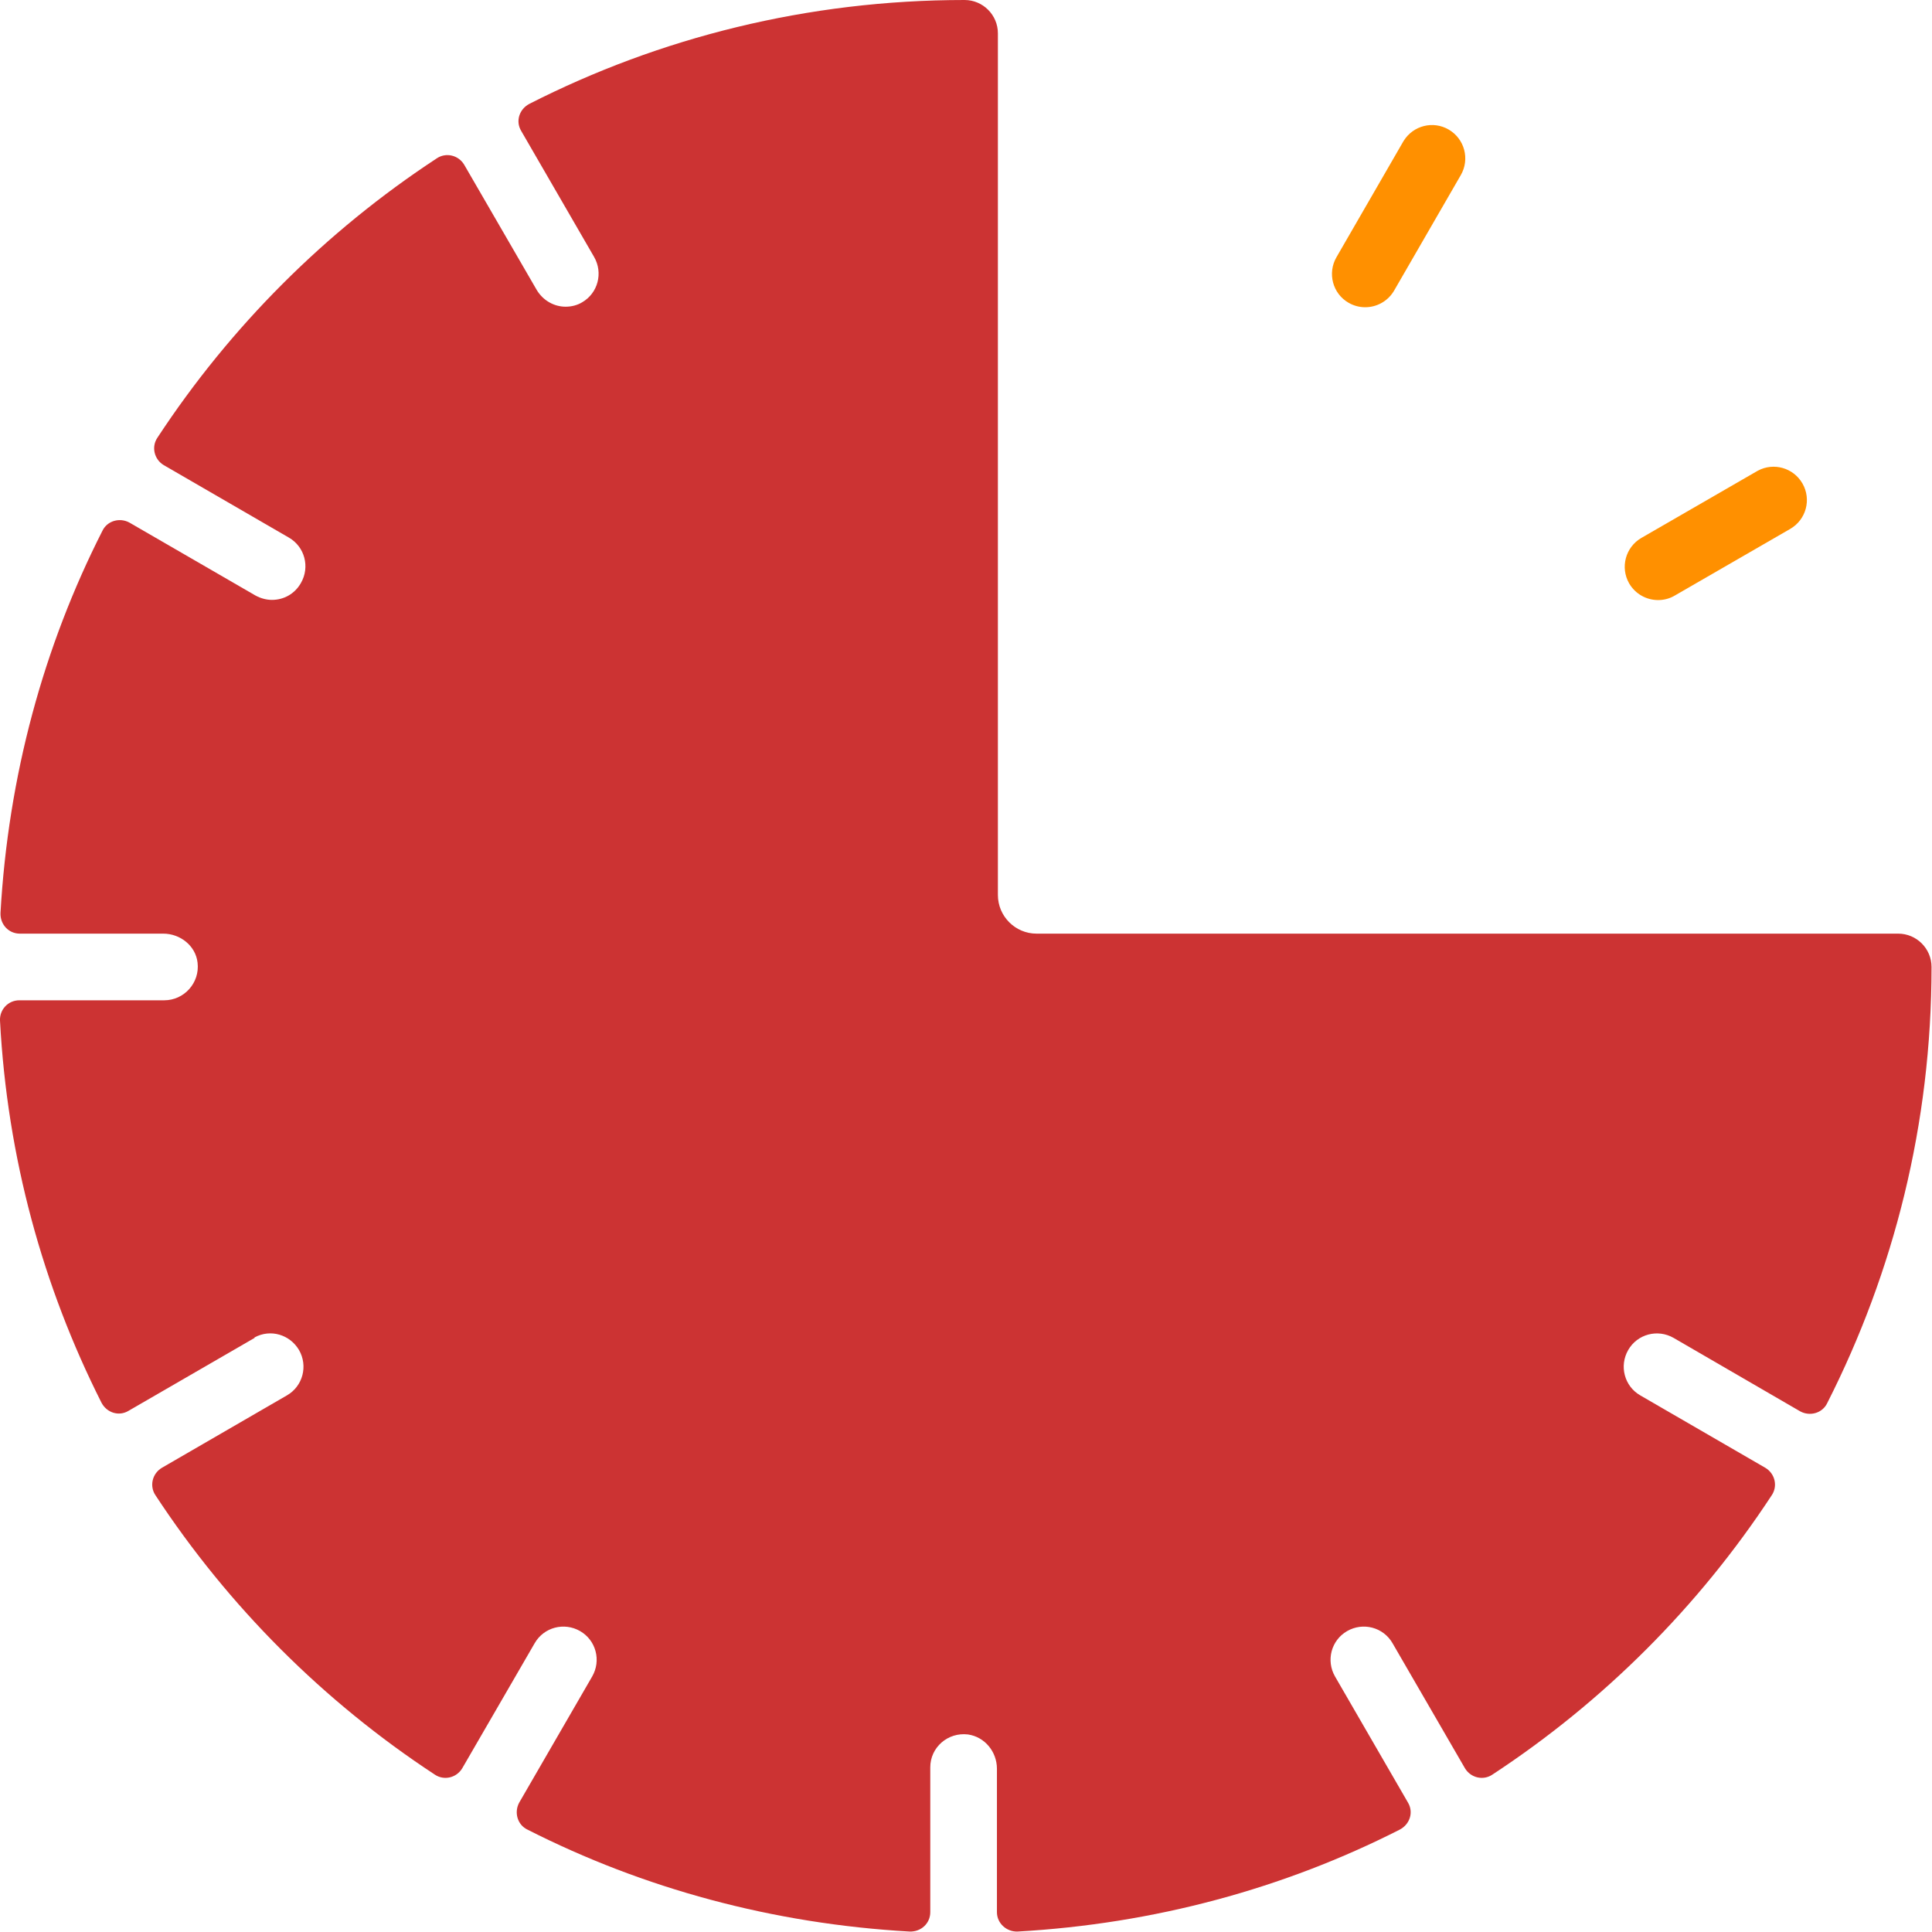
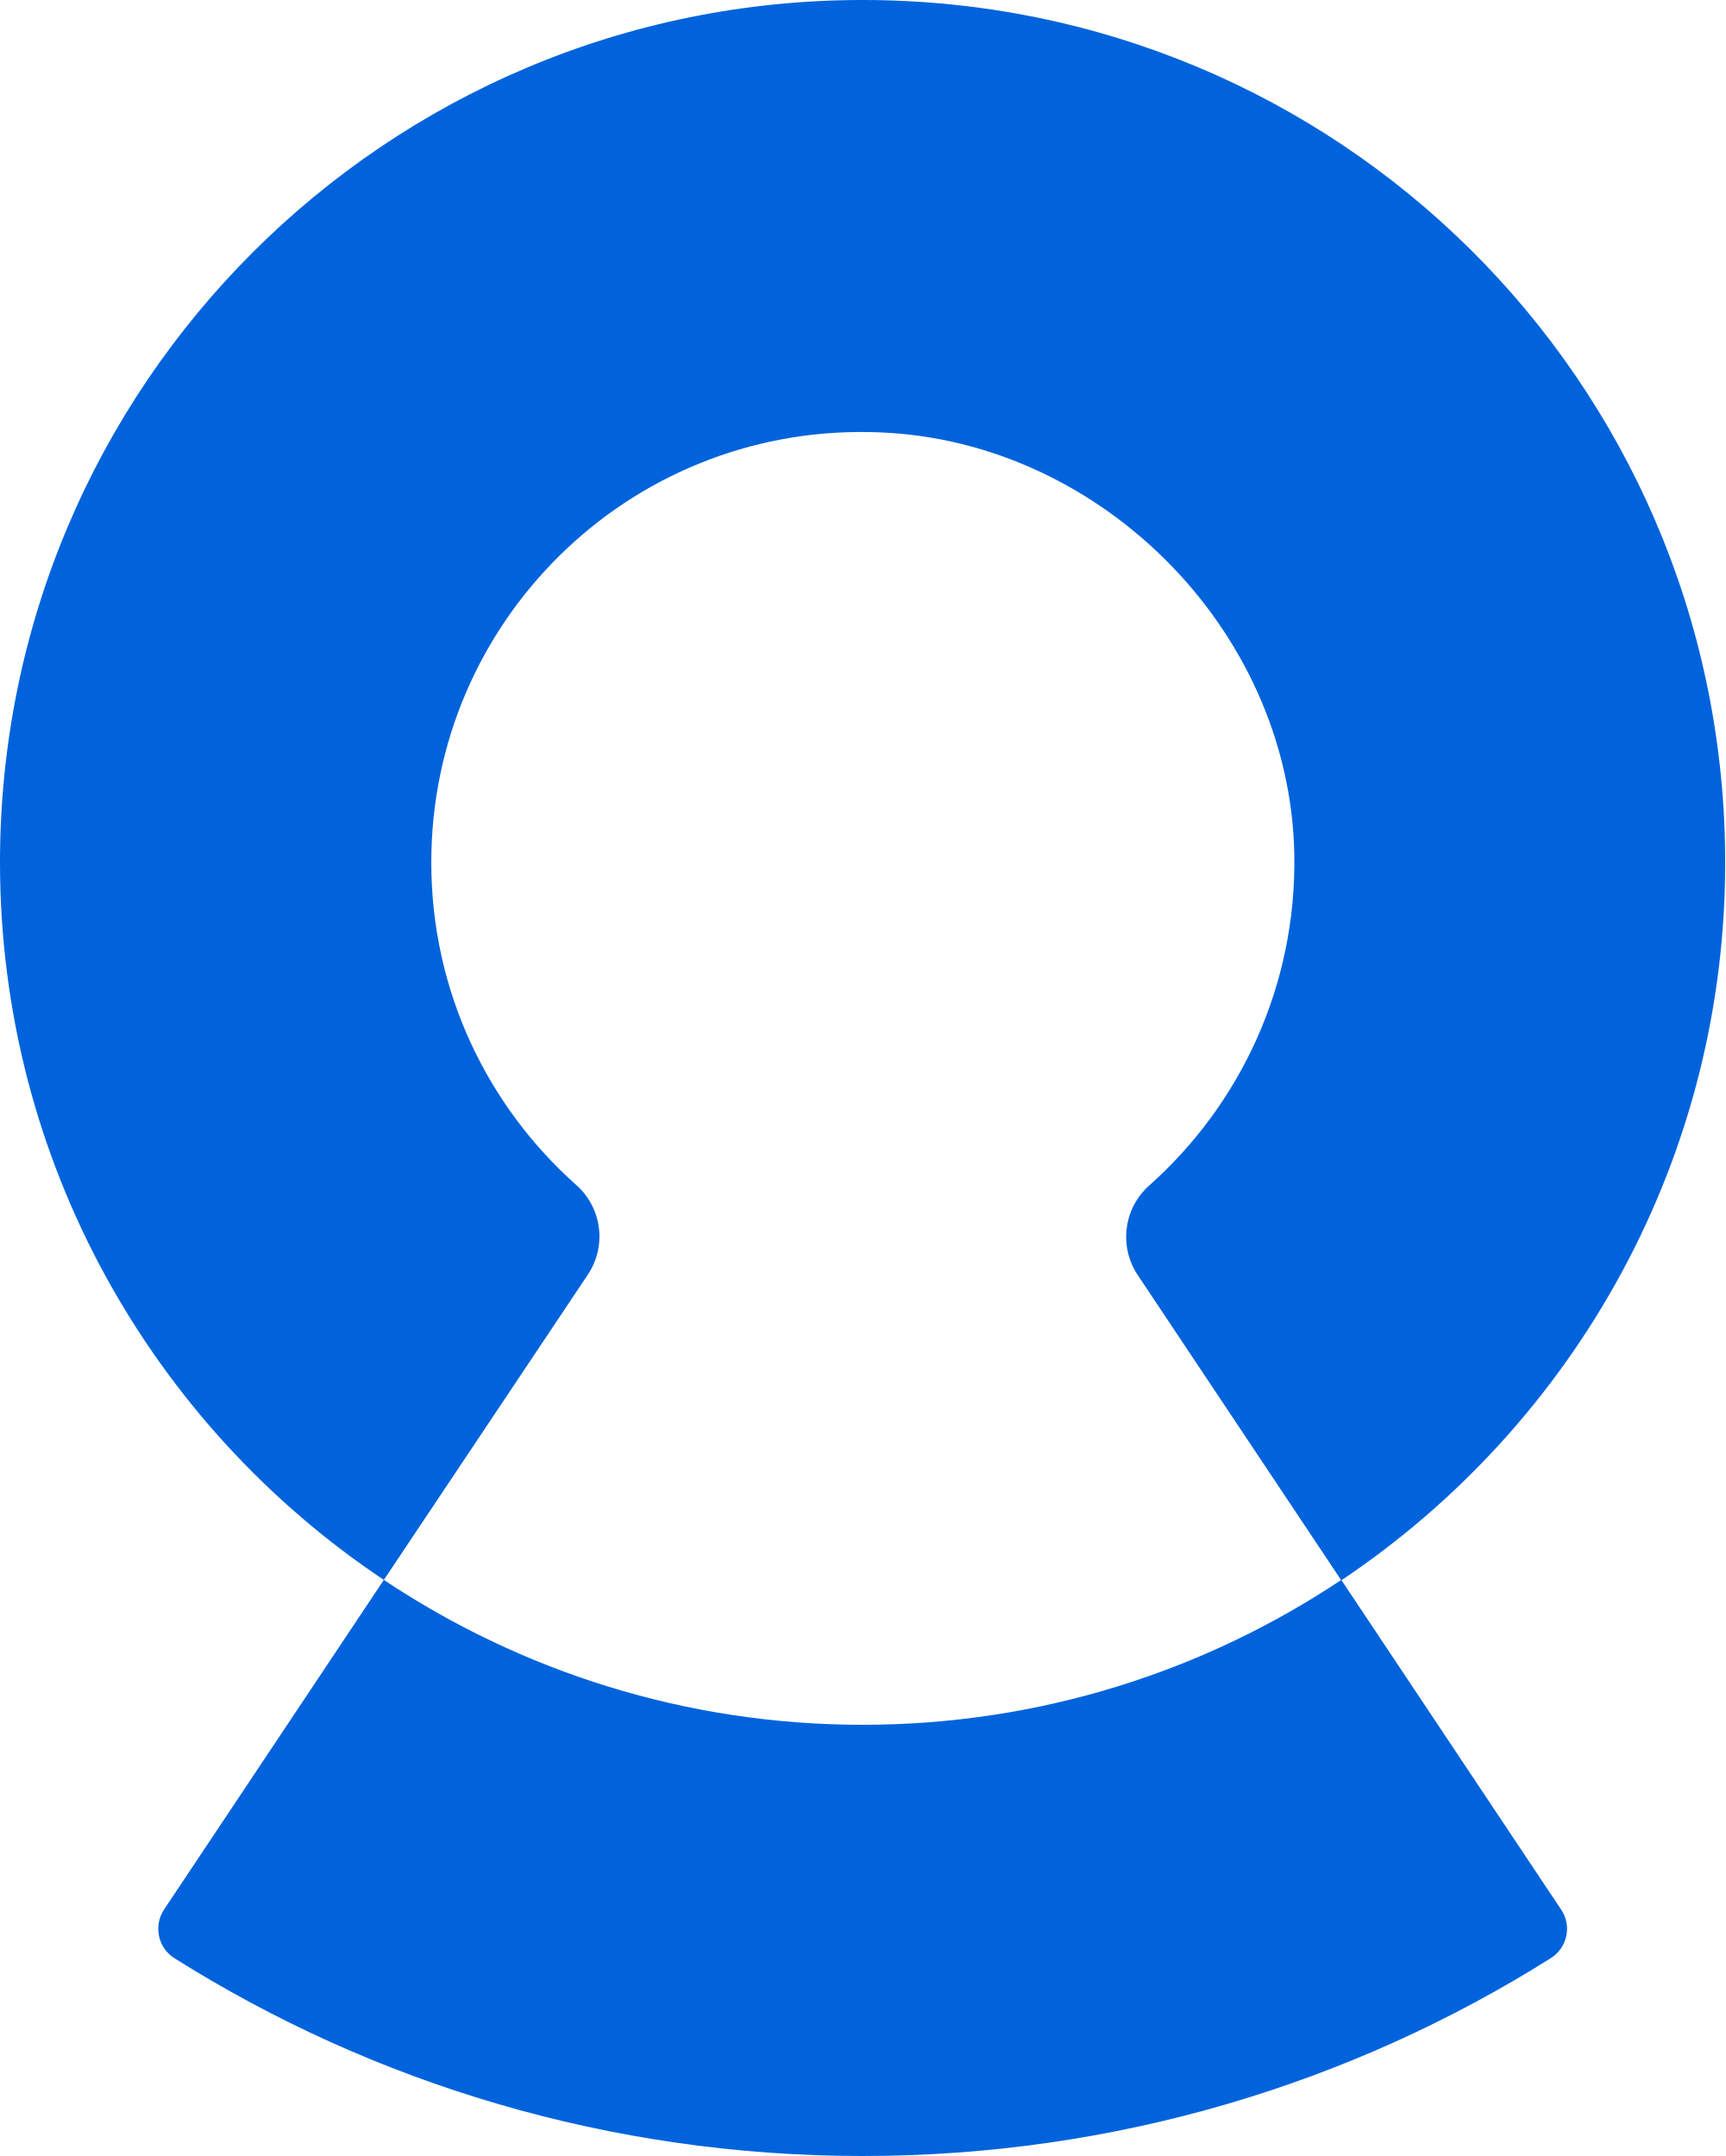
- <svg xmlns="http://www.w3.org/2000/svg" height="340" viewBox="0 0 340 340" width="340">
-   <g fill="none" fill-rule="evenodd">
-     <path d="m317.201 85.082c-1.587-2.76-5.078-3.75-7.857-2.243l-.169.095-20.323 11.734c-2.793 1.619-3.755 5.198-2.147 8.002 1.091 1.877 3.063 2.933 5.092 2.933.921 0 1.851-.21 2.709-.667l.213-.119 20.323-11.734c2.804-1.619 3.778-5.186 2.159-8.002zm-62.26-62.283c-2.736-1.598-6.237-.707-7.912 1.977l-.102.17-11.734 20.323c-1.619 2.804-.669 6.407 2.136 8.014.915.528 1.924.786 2.922.786 1.96 0 3.865-.984 4.976-2.742l.116-.191 11.734-20.323c1.619-2.804.669-6.383-2.136-8.014z" fill="#ff9000" />
-     <path d="m44.798 235.45-22.185 12.835c-1.7 1.02-3.825.34-4.76-1.445-10.285-20.4-16.575-43.095-17.853-67.235-.082-1.955 1.448-3.57 3.403-3.57h25.5c3.485 0 6.29-3.06 5.865-6.63-.34-2.975-3.06-5.1-6.035-5.1h-25.245c-1.955 0-3.488-1.615-3.4-3.655 1.36-24.055 7.565-46.835 17.935-67.235.85-1.785 3.06-2.38 4.76-1.445l22.185 12.835c.935.51 1.955.765 2.89.765 2.04 0 3.995-1.02 5.1-2.975 1.615-2.805.68-6.375-2.125-7.99l-22.015-12.75c-1.7-1.02-2.21-3.23-1.105-4.845 12.835-19.55 29.58-36.295 49.13-49.13 1.615-1.105 3.825-.595 4.845 1.105l12.75 22.015c1.105 1.87 3.06 2.975 5.1 2.975 1.02 0 2.04-.255 2.89-.765 2.805-1.615 3.74-5.185 2.125-7.99l-12.835-22.185c-1.02-1.7-.34-3.825 1.445-4.76 22.865-11.645 48.96-18.275 76.585-18.275 3.23 0 5.865 2.635 5.865 5.865v151.64c0 3.74 3.06 6.8 6.8 6.8h151.64c3.23 0 5.865 2.635 5.865 5.865 0 27.625-6.63 53.635-18.36 76.755-.85 1.785-3.06 2.38-4.76 1.445l-22.27-12.92c-2.805-1.615-6.375-.68-7.99 2.125s-.68 6.375 2.125 7.99l22.015 12.75c1.7 1.02 2.21 3.23 1.105 4.845-12.835 19.55-29.58 36.295-49.13 49.13-1.615 1.105-3.825.595-4.845-1.105l-12.75-22.015c-1.615-2.805-5.185-3.74-7.99-2.125s-3.74 5.185-2.125 7.99l12.835 22.185c1.02 1.7.34 3.825-1.445 4.76-20.4 10.37-43.18 16.575-67.235 17.938-1.955.082-3.655-1.448-3.655-3.403v-25.245c0-2.975-2.125-5.61-5.1-6.035-3.57-.425-6.63 2.295-6.63 5.78v25.5c0 1.955-1.615 3.485-3.655 3.403-24.055-1.363-46.835-7.568-67.235-17.938-1.785-.85-2.38-3.06-1.445-4.76l12.835-22.185c1.615-2.805.68-6.375-2.125-7.99-2.805-1.615-6.375-.68-7.99 2.125l-12.75 22.015c-1.02 1.7-3.23 2.21-4.845 1.105-19.55-12.835-36.295-29.58-49.13-49.13-1.105-1.615-.595-3.825 1.105-4.845l22.015-12.75c2.805-1.615 3.74-5.185 2.125-7.99-1.615-2.72-5.015-3.74-7.82-2.21z" fill="#c33" />
+ <svg xmlns="http://www.w3.org/2000/svg" height="300" viewBox="0 0 240 300" width="240">
+   <filter id="a" color-interpolation-filters="auto">
+     <feColorMatrix in="SourceGraphic" type="matrix" values="0 0 0 0 0 0 0 0 0 0.388 0 0 0 0 0.863 0 0 0 1 0" />
+   </filter>
+   <g fill="#c33" fill-rule="evenodd" filter="url(#a)">
+     <path d="m186.6 219.84 30.6 45.9c1.5 2.22.84 5.28-1.44 6.72-27.72 17.46-60.6 27.54-95.76 27.54s-68.04-10.08-95.76-27.54c-2.28-1.44-2.88-4.5-1.44-6.72l30.6-45.9c19.08 12.72 42 20.16 66.6 20.16s47.52-7.44 66.6-20.16z" />
+     <path d="m120 0c66 0 119.34 52.8 120 118.8.42 42.12-20.88 79.32-53.4 101.1l-28.32-42.48c-2.64-3.96-1.98-9.3 1.62-12.48 12.66-11.28 20.52-27.84 20.16-46.2-.66-31.44-27.66-58.2-59.16-58.62-33.6-.6-60.9 26.46-60.9 59.88 0 17.88 7.8 33.9 20.22 44.94 3.54 3.18 4.2 8.46 1.56 12.42l-28.38 42.48c-32.16-21.48-53.4-58.2-53.4-99.84 0-66.3 53.7-120 120-120z" />
  </g>
</svg>
